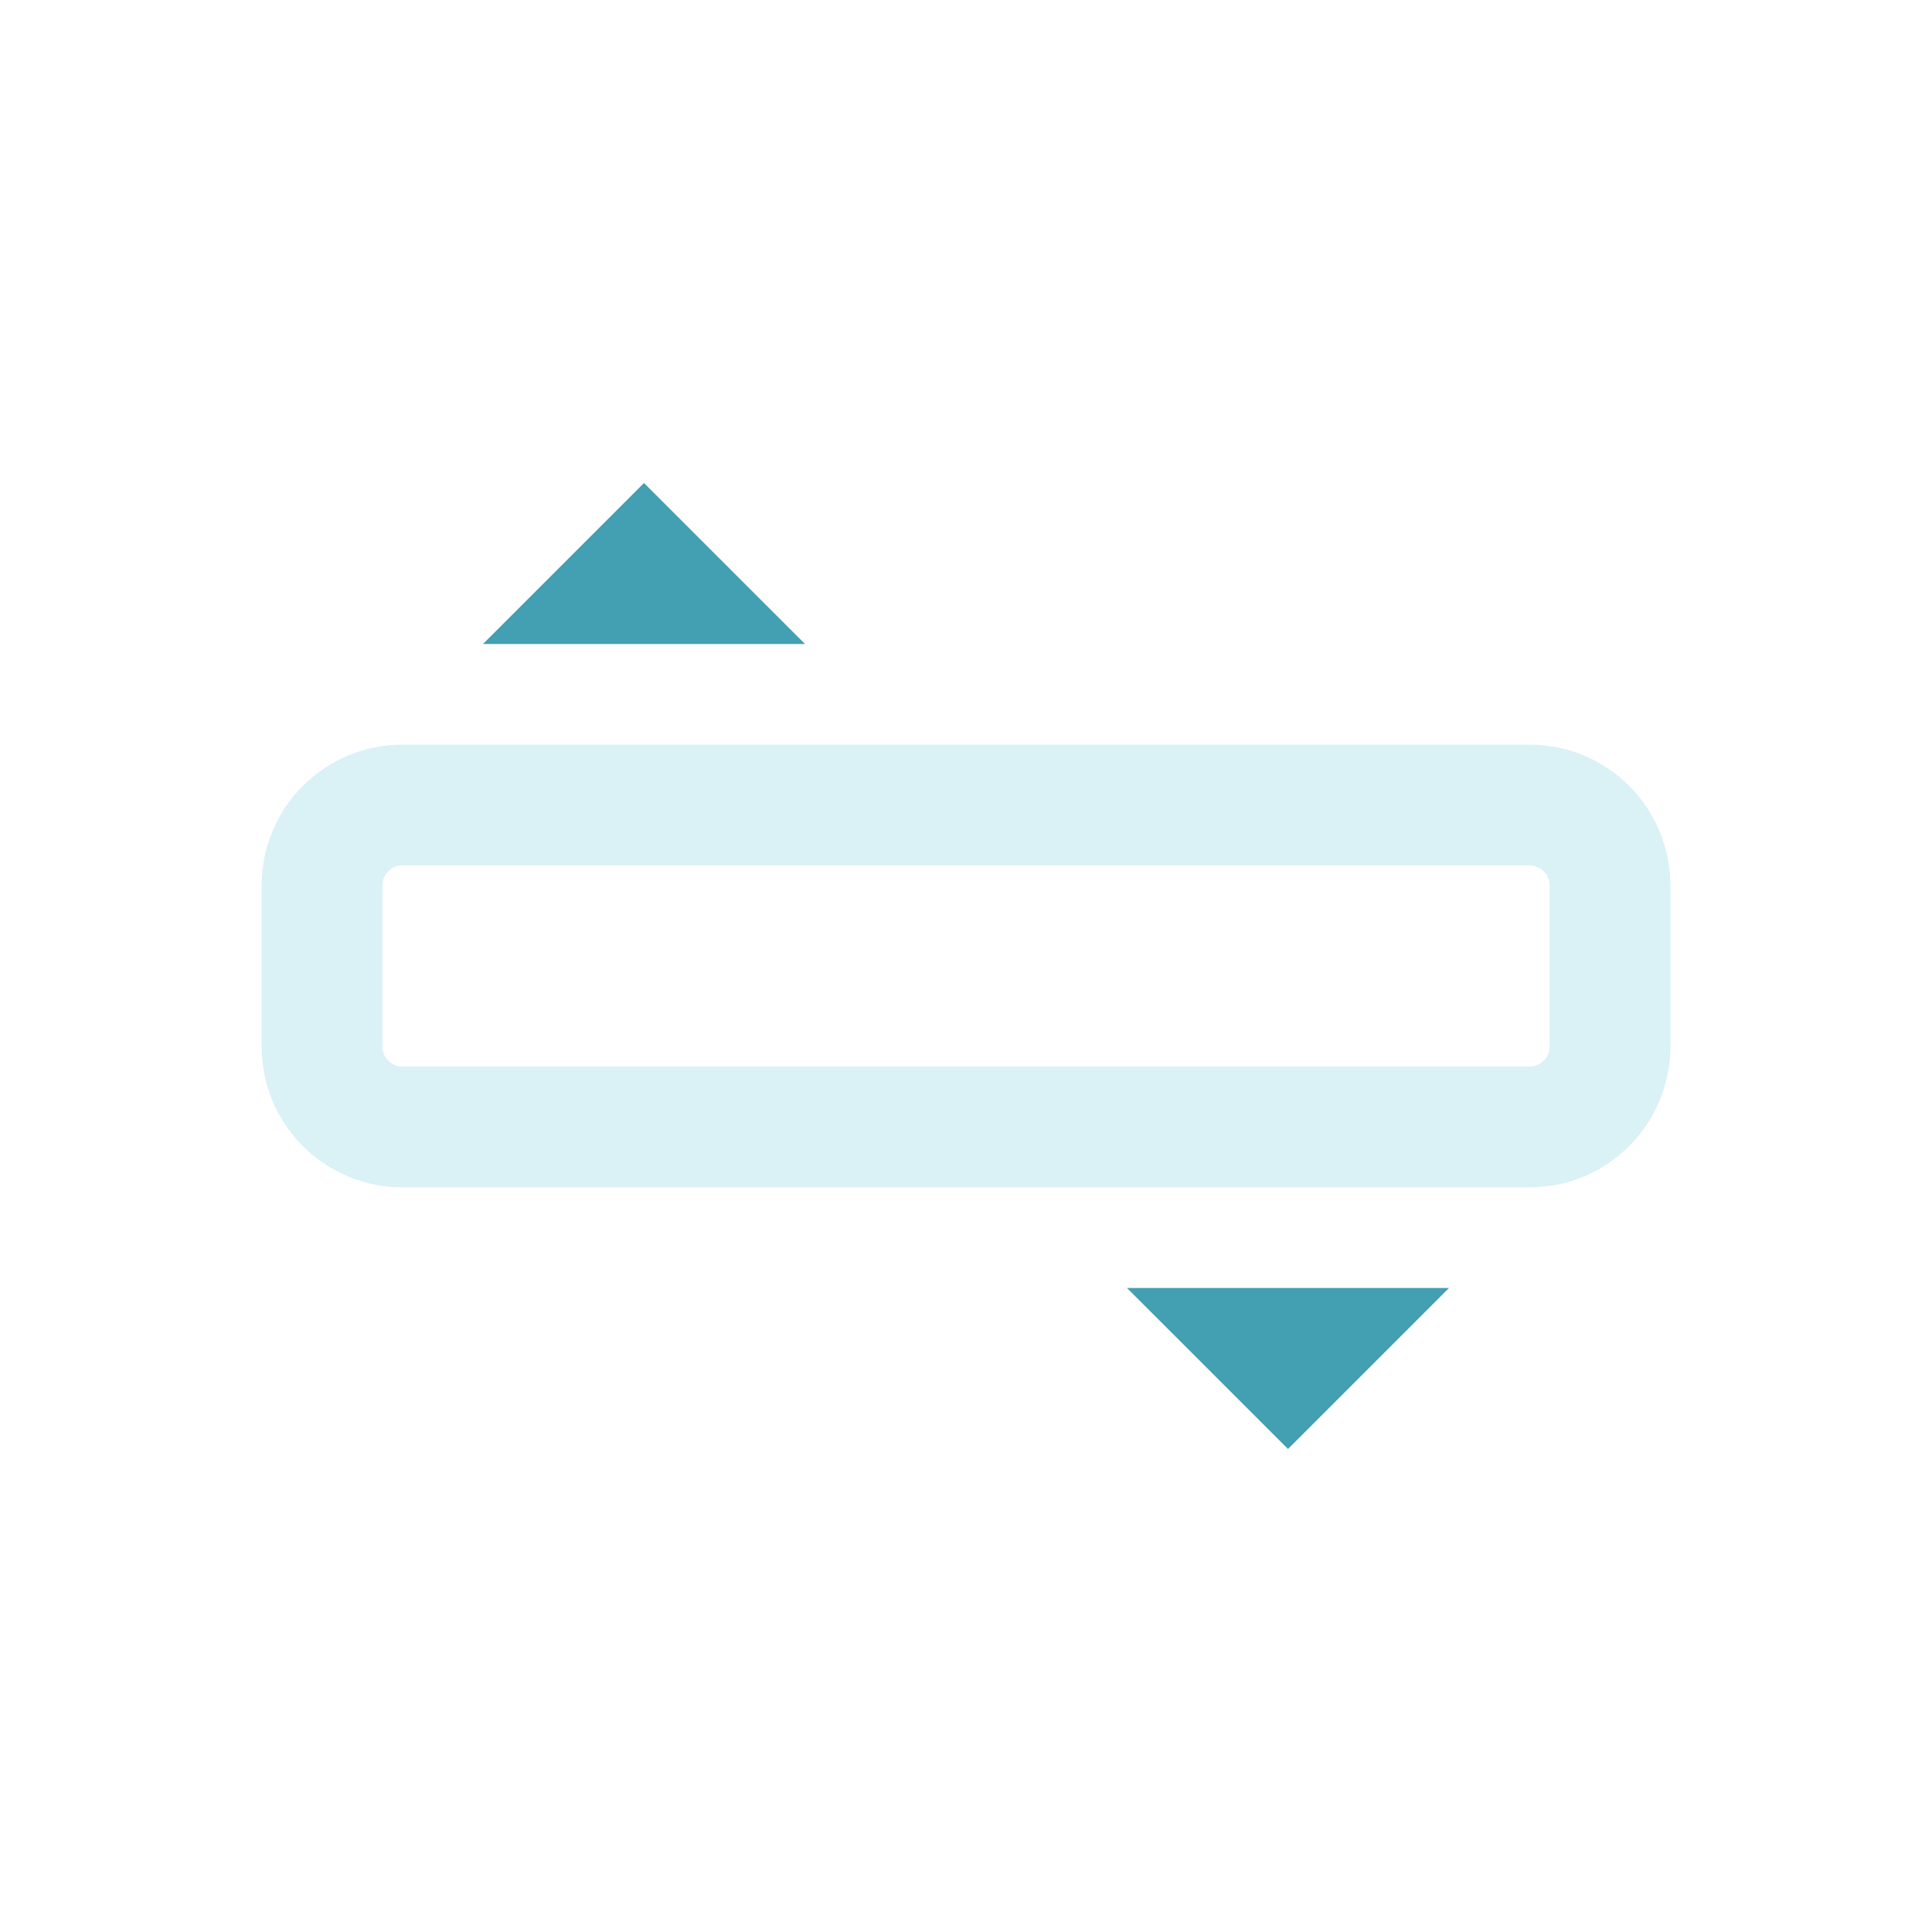
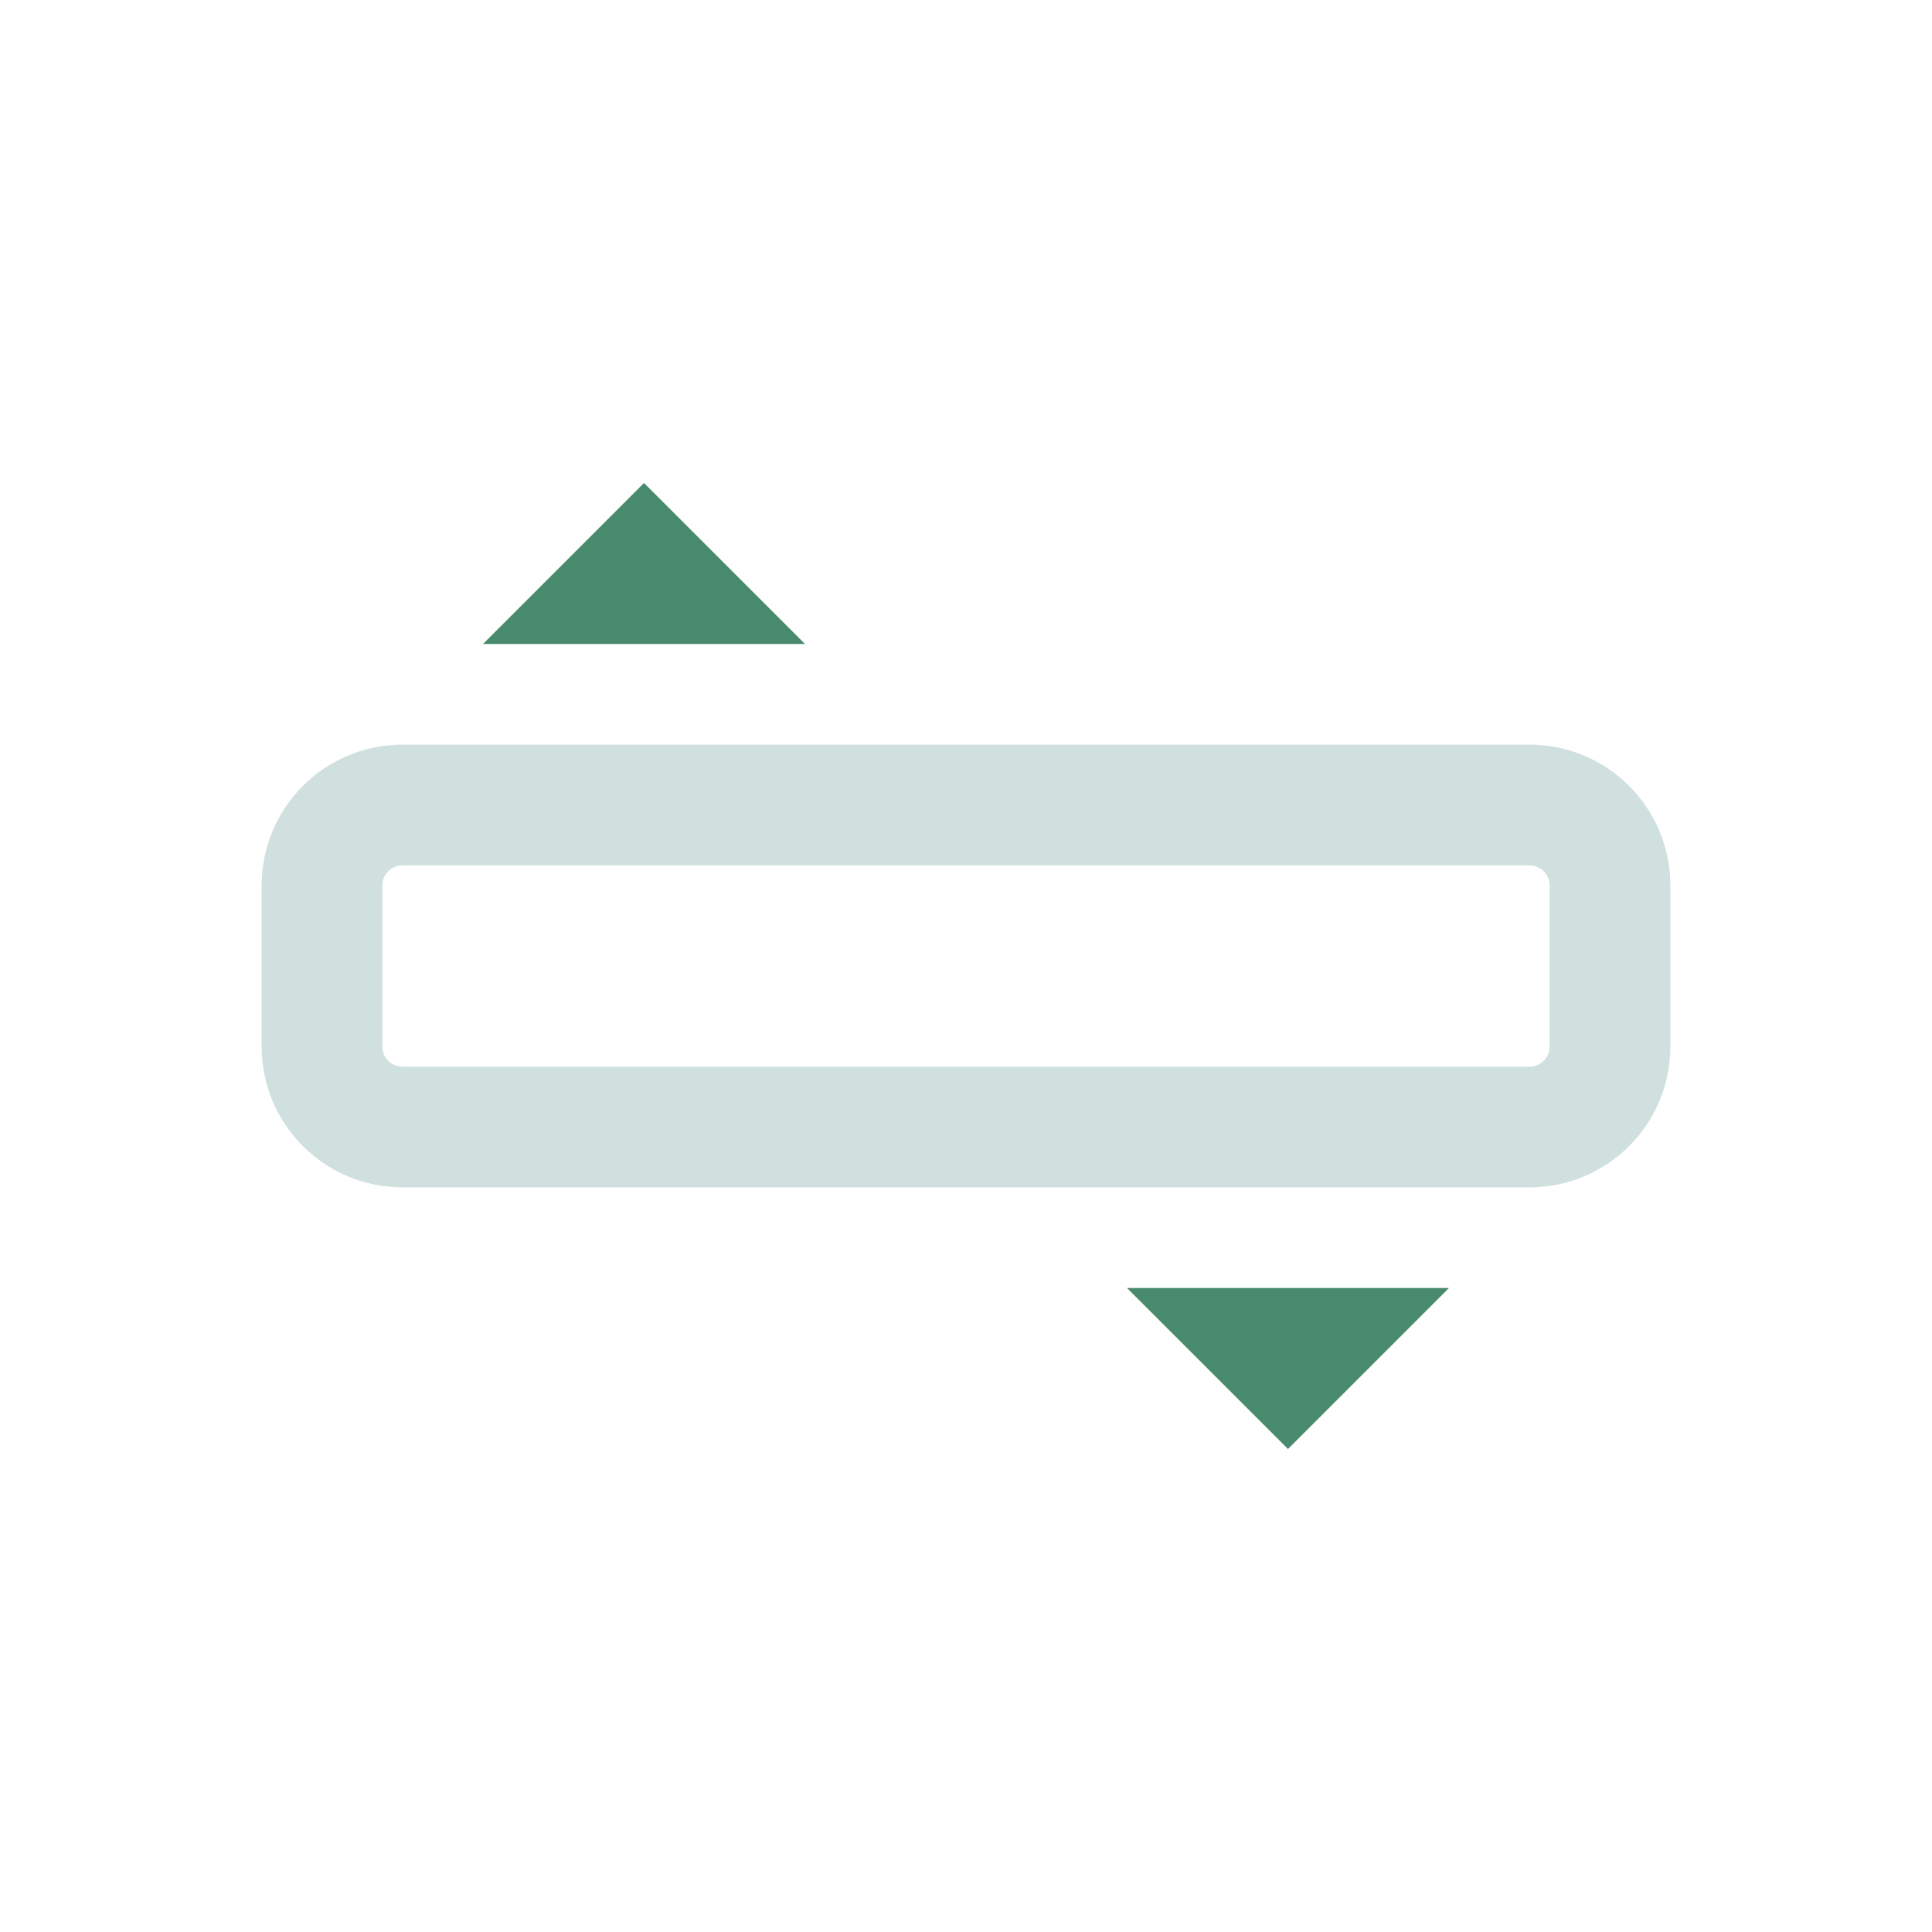
<svg xmlns="http://www.w3.org/2000/svg" width="24" height="24" viewBox="0 0 24 24">
-   <rect x="4" y="10" width="16" height="4" fill="none" rx="1" stroke="#DAF1F6" stroke-width="1.5" />
-   <polygon points="8,6 10,8 6,8" fill="#439FB2" />
-   <polygon points="16,18 14,16 18,16" fill="#439FB2" />
+   <rect x="4" y="10" width="16" height="4" fill="none" rx="1" stroke="#D0E0DE" stroke-width="1.5" />
+   <polygon points="8,6 10,8 6,8" fill="#49896E" />
+   <polygon points="16,18 14,16 18,16" fill="#49896E" />
</svg>
